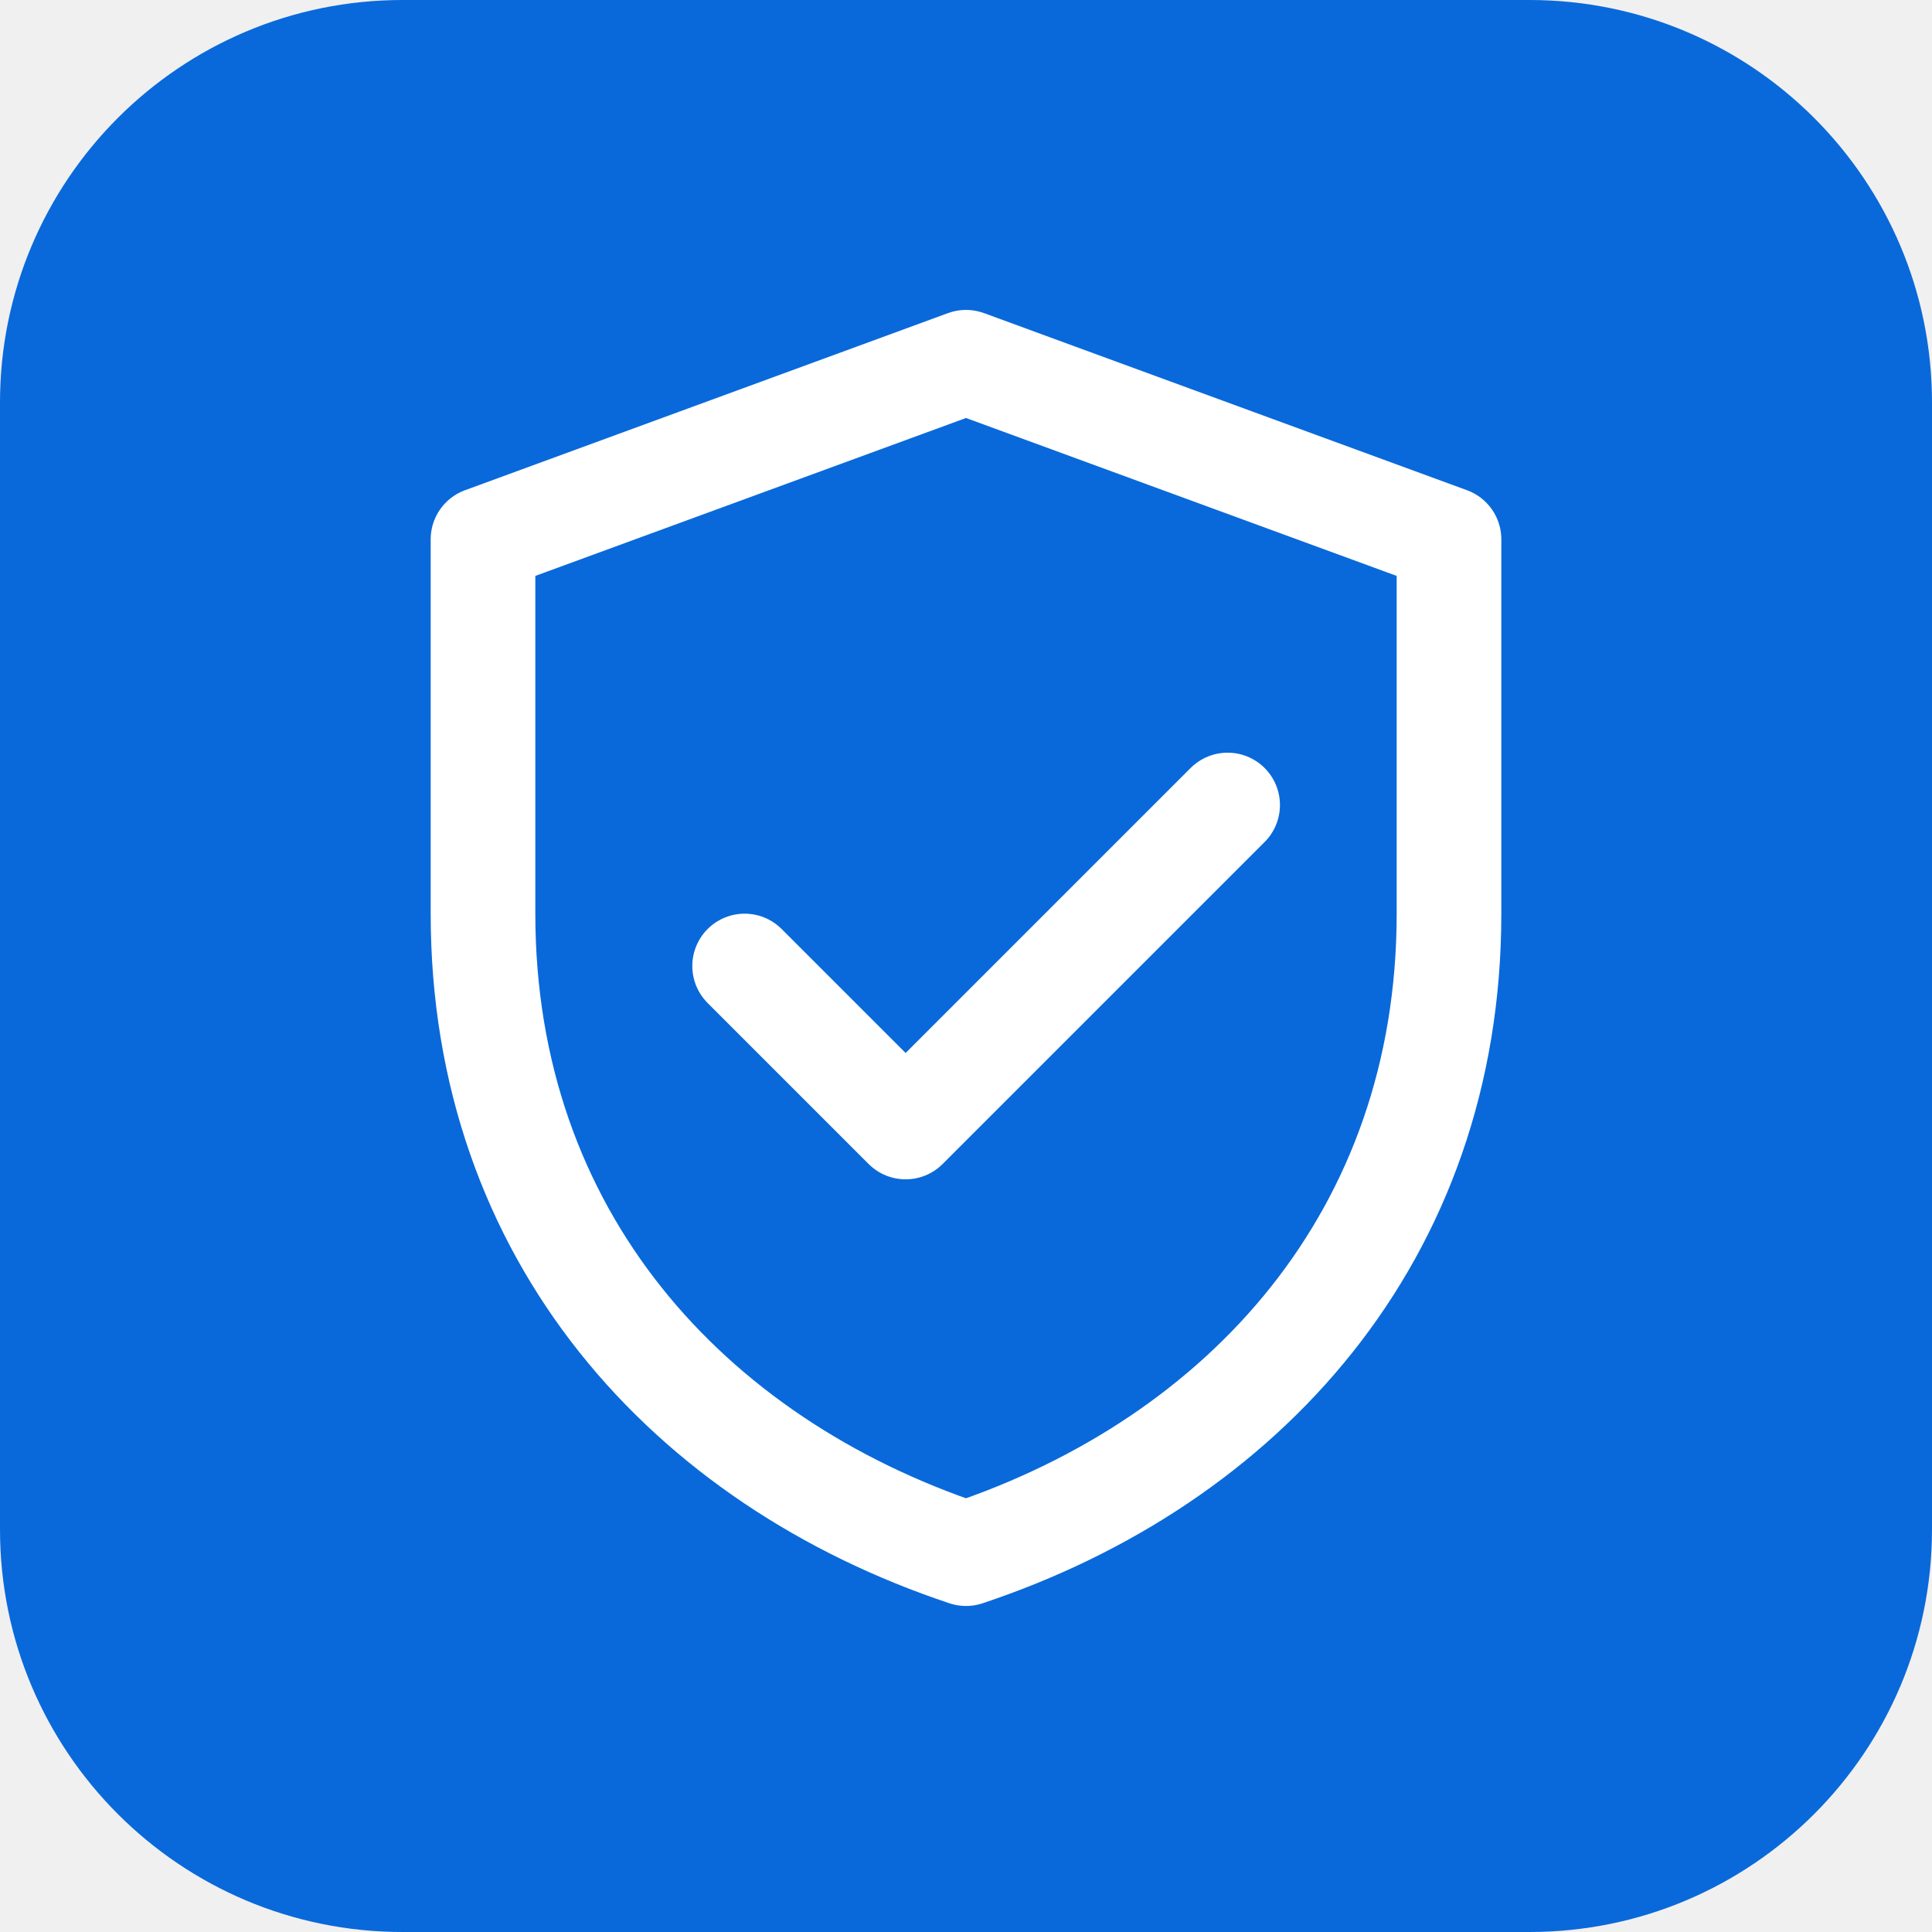
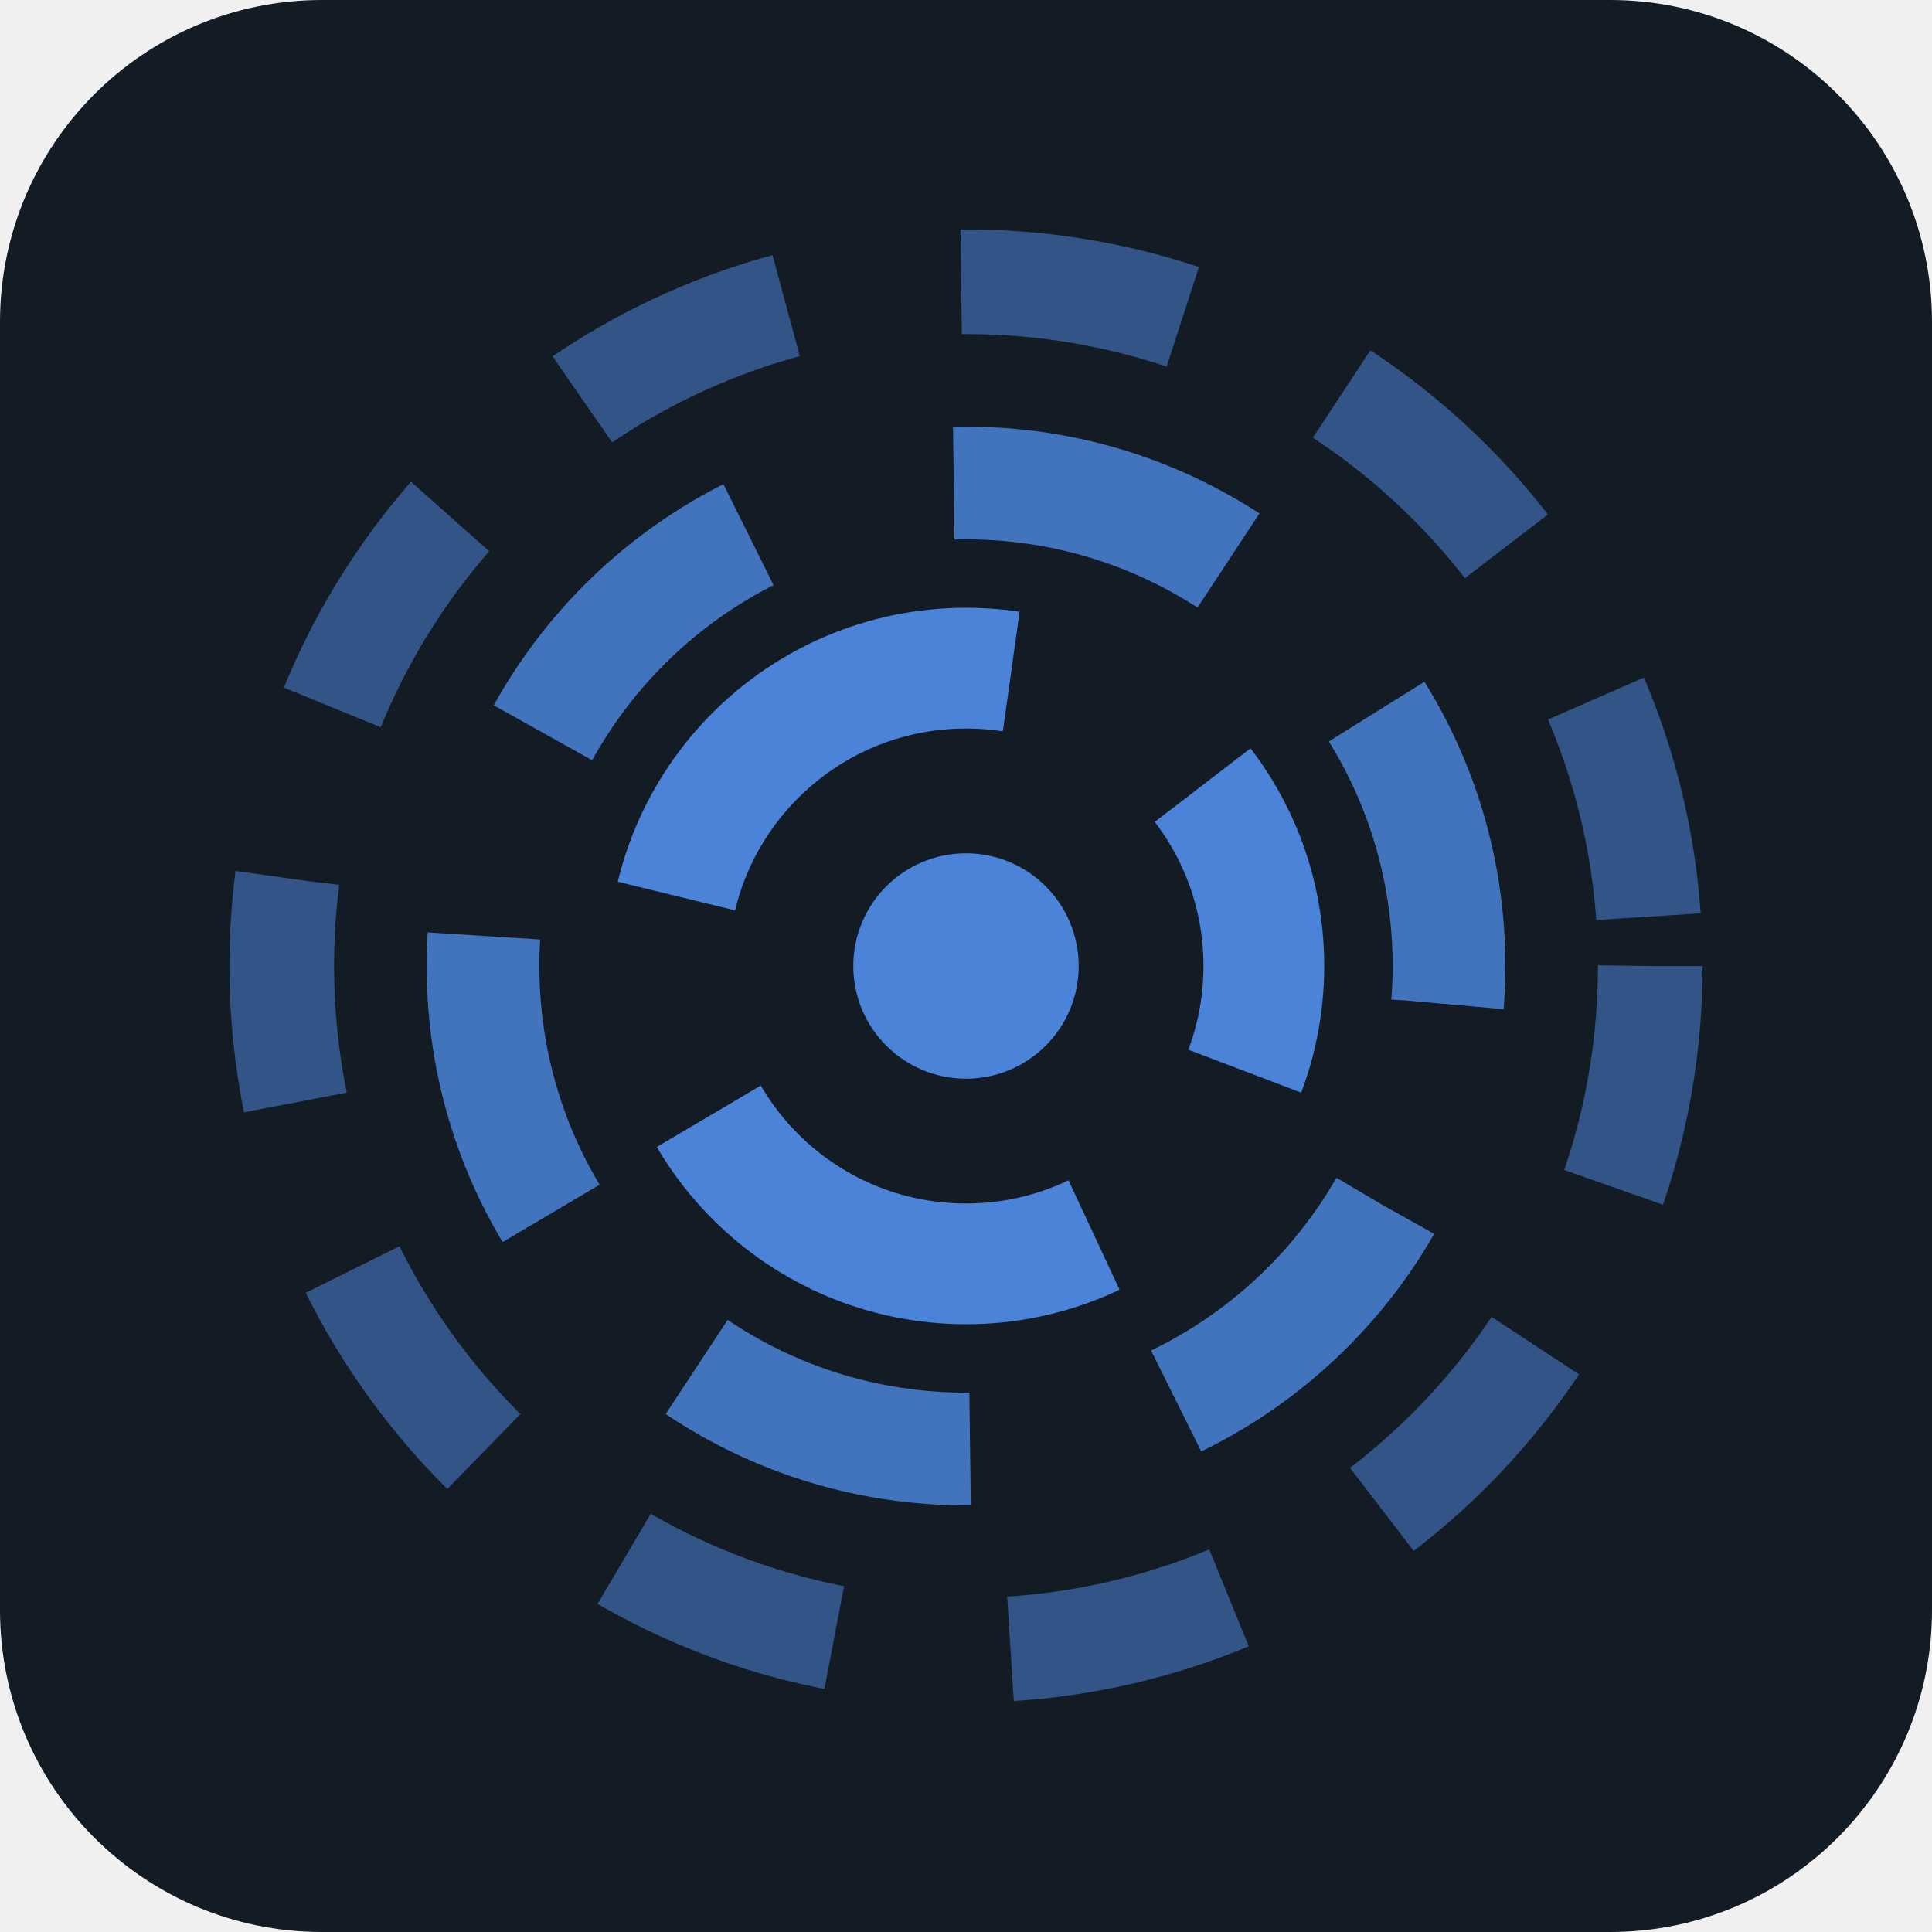
<svg xmlns="http://www.w3.org/2000/svg" viewBox="0 0 48 48" width="48" height="48">
-   <rect width="48" height="48" rx="10" fill="#0969da" />
-   <path d="M24 9l12 4.4v9.3c0 8-5.1 13.6-12 15.9-6.9-2.3-12-7.9-12-15.9v-9.3L24 9z" fill="none" stroke="#ffffff" stroke-width="2.6" stroke-linejoin="round" />
-   <path d="M18.5 24l4 4 8-8" fill="none" stroke="#ffffff" stroke-width="2.6" stroke-linecap="round" stroke-linejoin="round" />
+   <rect width="48" height="48" rx="8" fill="#131b24" />
+   <g fill="none" stroke="#4a83d8" stroke-linecap="butt">
+     <circle cx="24" cy="24" r="17" pathLength="100" stroke-dasharray="5.6 4.4" stroke-width="2.6" opacity="0.55" />
+     <circle cx="24" cy="24" r="12" pathLength="100" stroke-dasharray="7.2 5.3" stroke-dashoffset="6.25" stroke-width="2.8" opacity="0.85" />
+     <circle cx="24" cy="24" r="7.4" pathLength="100" stroke-dasharray="11 5.667" stroke-dashoffset="8.33" stroke-width="3" />
+   </g>
+   <circle cx="24" cy="24" r="2.8" fill="#4a83d8" />
</svg>
